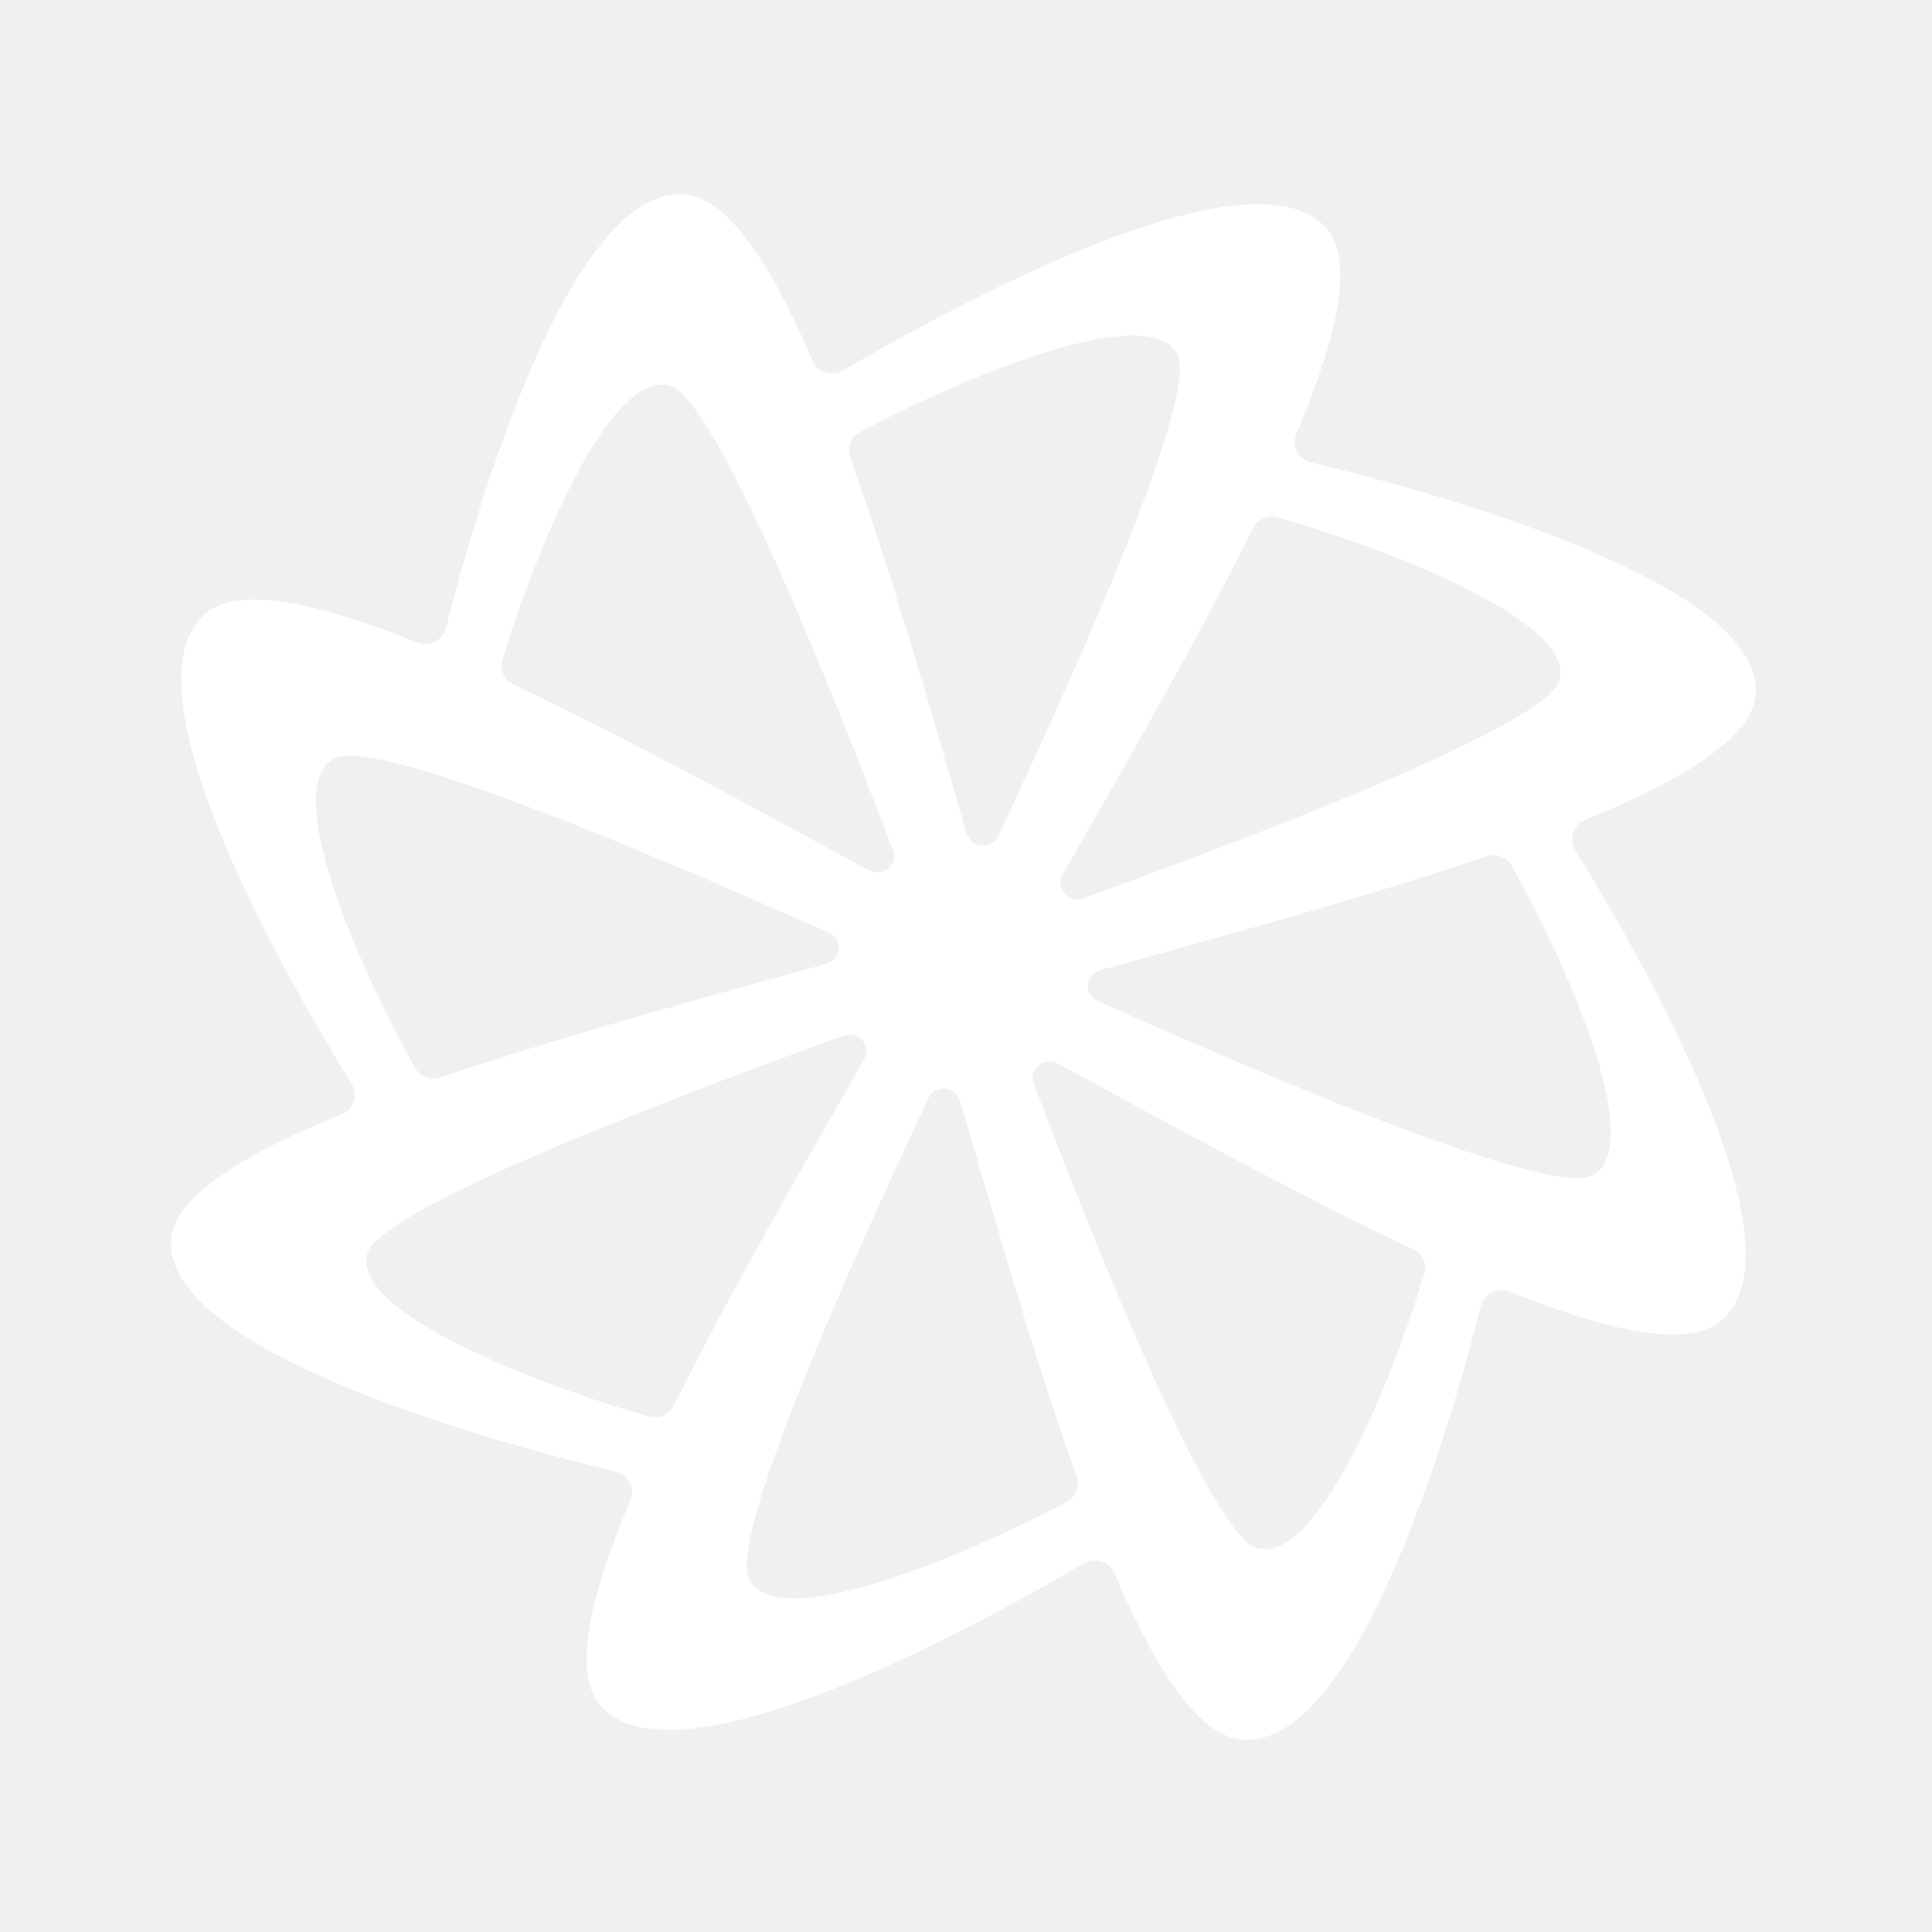
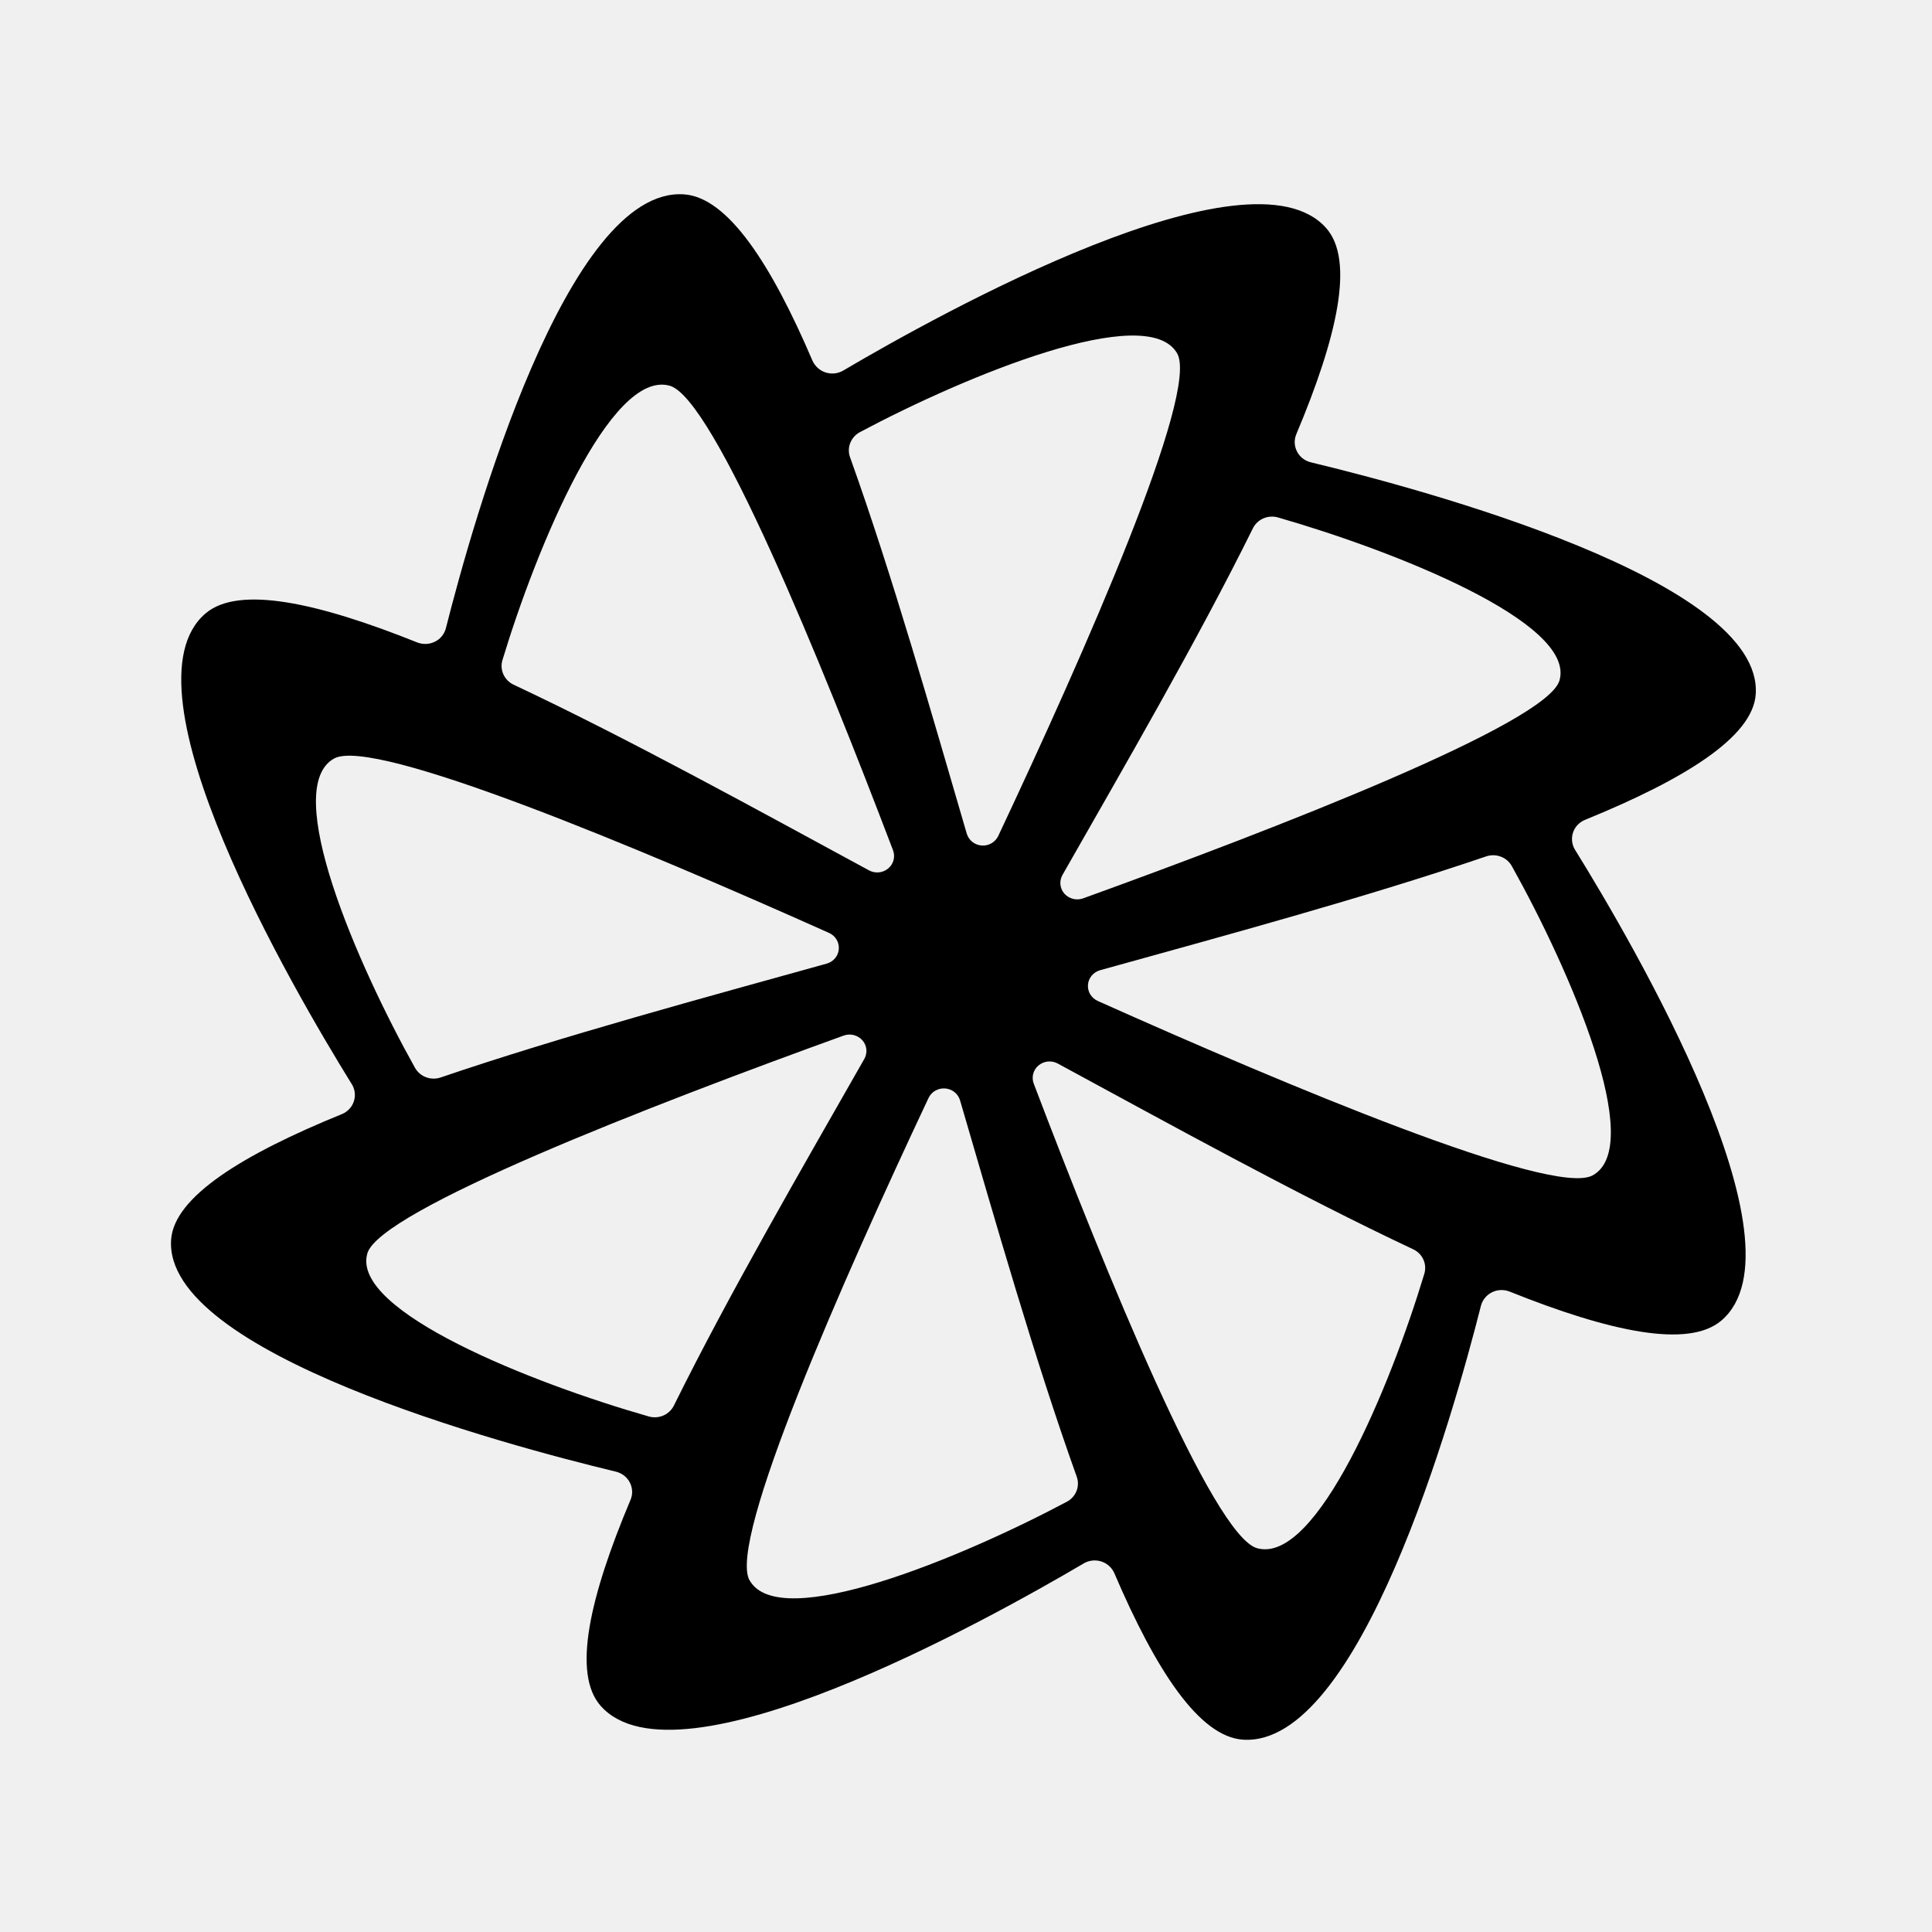
<svg xmlns="http://www.w3.org/2000/svg" width="100" height="100" viewBox="0 0 100 100" fill="none">
-   <path d="M67.852 23.929C67.621 23.875 67.415 23.748 67.263 23.567C67.112 23.385 67.025 23.159 67.014 22.923C67.008 22.768 67.037 22.613 67.098 22.471C69.204 17.47 70.134 13.469 68.633 11.794C64.66 7.352 48.725 16.187 43.643 19.181C43.507 19.26 43.356 19.31 43.199 19.327C43.043 19.343 42.885 19.327 42.735 19.279C42.585 19.231 42.447 19.152 42.33 19.047C42.213 18.942 42.119 18.813 42.054 18.67C39.919 13.68 37.674 10.208 35.398 10.059C29.366 9.655 24.503 26.894 23.08 32.512C23.042 32.664 22.971 32.806 22.872 32.928C22.773 33.049 22.649 33.147 22.507 33.215C22.365 33.285 22.209 33.325 22.051 33.33C21.892 33.336 21.734 33.308 21.587 33.249C16.459 31.193 12.355 30.287 10.639 31.751C6.082 35.625 15.143 51.166 18.212 56.122C18.334 56.321 18.387 56.556 18.362 56.788C18.337 57.021 18.236 57.239 18.074 57.408C17.965 57.522 17.833 57.611 17.687 57.67C12.572 59.753 9.014 61.942 8.857 64.163C8.446 70.044 26.121 74.787 31.884 76.174C32.039 76.213 32.179 76.281 32.305 76.378C32.428 76.474 32.528 76.595 32.599 76.733C32.671 76.872 32.712 77.024 32.719 77.179C32.725 77.334 32.697 77.488 32.636 77.631C30.529 82.632 29.599 86.634 31.101 88.307C35.073 92.751 51.011 83.916 56.092 80.923C56.297 80.802 56.536 80.75 56.774 80.774C57.011 80.798 57.235 80.897 57.412 81.057C57.527 81.162 57.618 81.291 57.68 81.433C59.816 86.422 62.06 89.894 64.337 90.045C70.369 90.447 75.232 73.209 76.652 67.59C76.691 67.439 76.763 67.298 76.862 67.178C76.962 67.055 77.087 66.955 77.229 66.886C77.371 66.816 77.526 66.778 77.684 66.773C77.843 66.768 78.001 66.796 78.147 66.856C83.275 68.911 87.379 69.816 89.096 68.353C93.653 64.478 84.591 48.936 81.521 43.98C81.399 43.781 81.347 43.546 81.372 43.314C81.397 43.081 81.498 42.864 81.659 42.695C81.769 42.581 81.9 42.492 82.046 42.433C87.163 40.348 90.722 38.159 90.876 35.939C91.289 30.058 73.612 25.315 67.85 23.93M60.929 18.291C62.09 20.318 56.114 33.824 51.669 43.27C51.593 43.428 51.471 43.56 51.319 43.648C51.166 43.737 50.989 43.777 50.811 43.764C50.634 43.751 50.465 43.685 50.326 43.575C50.19 43.465 50.09 43.316 50.039 43.149C48.243 37.008 46.193 29.79 43.998 23.665C43.911 23.425 43.916 23.161 44.01 22.924C44.105 22.685 44.283 22.488 44.51 22.367C49.992 19.447 59.371 15.571 60.929 18.291ZM34.661 19.964C36.949 20.596 42.516 34.266 46.223 44.01C46.285 44.173 46.294 44.352 46.249 44.521C46.204 44.689 46.108 44.84 45.973 44.951C45.837 45.065 45.67 45.136 45.493 45.153C45.316 45.171 45.138 45.135 44.982 45.051C39.255 41.95 32.577 38.257 26.583 35.439C26.35 35.329 26.163 35.14 26.056 34.906C25.951 34.674 25.933 34.412 26.006 34.168C27.771 28.329 31.586 19.115 34.661 19.964ZM17.299 39.258C19.376 38.127 33.226 43.954 42.91 48.287C43.073 48.359 43.209 48.479 43.299 48.629C43.389 48.778 43.43 48.951 43.416 49.125C43.403 49.299 43.336 49.464 43.224 49.597C43.11 49.733 42.958 49.831 42.787 49.878C36.491 51.629 29.089 53.63 22.807 55.77C22.56 55.853 22.293 55.849 22.049 55.757C21.808 55.666 21.607 55.494 21.48 55.269C18.491 49.923 14.509 40.776 17.299 39.258ZM19.014 64.875C19.662 62.644 33.68 57.212 43.672 53.6C43.839 53.541 44.019 53.532 44.191 53.575C44.362 53.619 44.517 53.712 44.636 53.843C44.752 53.973 44.824 54.137 44.842 54.31C44.86 54.483 44.823 54.657 44.737 54.809C41.558 60.394 37.771 66.907 34.881 72.751C34.766 72.982 34.573 73.165 34.336 73.267C34.096 73.37 33.828 73.388 33.578 73.315C27.591 71.606 18.14 67.874 19.014 64.875ZM38.801 81.808C37.64 79.782 43.617 66.275 48.061 56.831C48.137 56.672 48.258 56.541 48.41 56.453C48.565 56.365 48.741 56.325 48.918 56.338C49.095 56.351 49.264 56.416 49.404 56.526C49.54 56.636 49.64 56.783 49.691 56.95C51.487 63.09 53.538 70.31 55.732 76.435C55.818 76.675 55.814 76.938 55.72 77.175C55.624 77.414 55.446 77.611 55.218 77.731C49.738 80.645 40.357 84.528 38.807 81.808H38.801ZM65.07 80.136C62.779 79.504 57.211 65.832 53.506 56.088C53.444 55.925 53.434 55.746 53.479 55.577C53.524 55.408 53.621 55.257 53.755 55.146C53.892 55.032 54.06 54.962 54.237 54.944C54.413 54.927 54.592 54.963 54.748 55.048C60.472 58.148 67.153 61.844 73.145 64.662C73.381 64.772 73.569 64.961 73.673 65.193C73.779 65.425 73.796 65.688 73.722 65.932C71.959 71.78 68.144 80.987 65.07 80.136ZM82.432 60.839C80.354 61.971 66.505 56.143 56.819 51.809C56.659 51.737 56.523 51.618 56.431 51.468C56.341 51.319 56.3 51.145 56.313 50.971C56.327 50.797 56.394 50.632 56.506 50.498C56.62 50.363 56.772 50.265 56.943 50.218C63.24 48.468 70.64 46.467 76.922 44.327C77.169 44.243 77.438 44.247 77.682 44.34C77.924 44.43 78.126 44.604 78.252 44.829C81.239 50.173 85.221 59.322 82.432 60.839ZM80.718 35.223C80.068 37.457 66.051 42.886 56.059 46.5C55.892 46.559 55.711 46.568 55.539 46.524C55.368 46.481 55.212 46.388 55.093 46.256C54.978 46.126 54.906 45.962 54.888 45.788C54.87 45.614 54.907 45.44 54.993 45.288C58.172 39.705 61.959 33.19 64.849 27.346C64.964 27.115 65.157 26.933 65.394 26.831C65.634 26.728 65.901 26.711 66.152 26.784C72.138 28.503 81.589 32.224 80.718 35.223Z" fill="white" />
+   <path d="M67.852 23.929C67.621 23.875 67.415 23.748 67.263 23.567C67.112 23.385 67.025 23.159 67.014 22.923C67.008 22.768 67.037 22.613 67.098 22.471C69.204 17.47 70.134 13.469 68.633 11.794C64.66 7.352 48.725 16.187 43.643 19.181C43.507 19.26 43.356 19.31 43.199 19.327C43.043 19.343 42.885 19.327 42.735 19.279C42.585 19.231 42.447 19.152 42.33 19.047C42.213 18.942 42.119 18.813 42.054 18.67C39.919 13.68 37.674 10.208 35.398 10.059C29.366 9.655 24.503 26.894 23.08 32.512C23.042 32.664 22.971 32.806 22.872 32.928C22.773 33.049 22.649 33.147 22.507 33.215C22.365 33.285 22.209 33.325 22.051 33.33C21.892 33.336 21.734 33.308 21.587 33.249C16.459 31.193 12.355 30.287 10.639 31.751C6.082 35.625 15.143 51.166 18.212 56.122C18.334 56.321 18.387 56.556 18.362 56.788C18.337 57.021 18.236 57.239 18.074 57.408C17.965 57.522 17.833 57.611 17.687 57.67C12.572 59.753 9.014 61.942 8.857 64.163C8.446 70.044 26.121 74.787 31.884 76.174C32.039 76.213 32.179 76.281 32.305 76.378C32.428 76.474 32.528 76.595 32.599 76.733C32.671 76.872 32.712 77.024 32.719 77.179C32.725 77.334 32.697 77.488 32.636 77.631C30.529 82.632 29.599 86.634 31.101 88.307C35.073 92.751 51.011 83.916 56.092 80.923C56.297 80.802 56.536 80.75 56.774 80.774C57.011 80.798 57.235 80.897 57.412 81.057C57.527 81.162 57.618 81.291 57.68 81.433C59.816 86.422 62.06 89.894 64.337 90.045C70.369 90.447 75.232 73.209 76.652 67.59C76.691 67.439 76.763 67.298 76.862 67.178C76.962 67.055 77.087 66.955 77.229 66.886C77.371 66.816 77.526 66.778 77.684 66.773C77.843 66.768 78.001 66.796 78.147 66.856C83.275 68.911 87.379 69.816 89.096 68.353C93.653 64.478 84.591 48.936 81.521 43.98C81.399 43.781 81.347 43.546 81.372 43.314C81.397 43.081 81.498 42.864 81.659 42.695C81.769 42.581 81.9 42.492 82.046 42.433C87.163 40.348 90.722 38.159 90.876 35.939C91.289 30.058 73.612 25.315 67.85 23.93M60.929 18.291C62.09 20.318 56.114 33.824 51.669 43.27C51.593 43.428 51.471 43.56 51.319 43.648C51.166 43.737 50.989 43.777 50.811 43.764C50.634 43.751 50.465 43.685 50.326 43.575C50.19 43.465 50.09 43.316 50.039 43.149C48.243 37.008 46.193 29.79 43.998 23.665C43.911 23.425 43.916 23.161 44.01 22.924C44.105 22.685 44.283 22.488 44.51 22.367C49.992 19.447 59.371 15.571 60.929 18.291ZM34.661 19.964C36.949 20.596 42.516 34.266 46.223 44.01C46.285 44.173 46.294 44.352 46.249 44.521C46.204 44.689 46.108 44.84 45.973 44.951C45.837 45.065 45.67 45.136 45.493 45.153C45.316 45.171 45.138 45.135 44.982 45.051C39.255 41.95 32.577 38.257 26.583 35.439C26.35 35.329 26.163 35.14 26.056 34.906C25.951 34.674 25.933 34.412 26.006 34.168C27.771 28.329 31.586 19.115 34.661 19.964ZM17.299 39.258C19.376 38.127 33.226 43.954 42.91 48.287C43.073 48.359 43.209 48.479 43.299 48.629C43.389 48.778 43.43 48.951 43.416 49.125C43.403 49.299 43.336 49.464 43.224 49.597C43.11 49.733 42.958 49.831 42.787 49.878C36.491 51.629 29.089 53.63 22.807 55.77C22.56 55.853 22.293 55.849 22.049 55.757C21.808 55.666 21.607 55.494 21.48 55.269C18.491 49.923 14.509 40.776 17.299 39.258ZM19.014 64.875C19.662 62.644 33.68 57.212 43.672 53.6C43.839 53.541 44.019 53.532 44.191 53.575C44.362 53.619 44.517 53.712 44.636 53.843C44.752 53.973 44.824 54.137 44.842 54.31C44.86 54.483 44.823 54.657 44.737 54.809C41.558 60.394 37.771 66.907 34.881 72.751C34.766 72.982 34.573 73.165 34.336 73.267C34.096 73.37 33.828 73.388 33.578 73.315C27.591 71.606 18.14 67.874 19.014 64.875ZM38.801 81.808C37.64 79.782 43.617 66.275 48.061 56.831C48.137 56.672 48.258 56.541 48.41 56.453C48.565 56.365 48.741 56.325 48.918 56.338C49.095 56.351 49.264 56.416 49.404 56.526C49.54 56.636 49.64 56.783 49.691 56.95C51.487 63.09 53.538 70.31 55.732 76.435C55.818 76.675 55.814 76.938 55.72 77.175C55.624 77.414 55.446 77.611 55.218 77.731C49.738 80.645 40.357 84.528 38.807 81.808H38.801ZM65.07 80.136C62.779 79.504 57.211 65.832 53.506 56.088C53.444 55.925 53.434 55.746 53.479 55.577C53.524 55.408 53.621 55.257 53.755 55.146C53.892 55.032 54.06 54.962 54.237 54.944C54.413 54.927 54.592 54.963 54.748 55.048C60.472 58.148 67.153 61.844 73.145 64.662C73.381 64.772 73.569 64.961 73.673 65.193C73.779 65.425 73.796 65.688 73.722 65.932C71.959 71.78 68.144 80.987 65.07 80.136ZM82.432 60.839C80.354 61.971 66.505 56.143 56.819 51.809C56.659 51.737 56.523 51.618 56.431 51.468C56.341 51.319 56.3 51.145 56.313 50.971C56.327 50.797 56.394 50.632 56.506 50.498C56.62 50.363 56.772 50.265 56.943 50.218C63.24 48.468 70.64 46.467 76.922 44.327C77.169 44.243 77.438 44.247 77.682 44.34C77.924 44.43 78.126 44.604 78.252 44.829C81.239 50.173 85.221 59.322 82.432 60.839ZM80.718 35.223C80.068 37.457 66.051 42.886 56.059 46.5C55.892 46.559 55.711 46.568 55.539 46.524C55.368 46.481 55.212 46.388 55.093 46.256C54.978 46.126 54.906 45.962 54.888 45.788C54.87 45.614 54.907 45.44 54.993 45.288C58.172 39.705 61.959 33.19 64.849 27.346C64.964 27.115 65.157 26.933 65.394 26.831C65.634 26.728 65.901 26.711 66.152 26.784C72.138 28.503 81.589 32.224 80.718 35.223Z" fill="currentColor" />
</svg>
